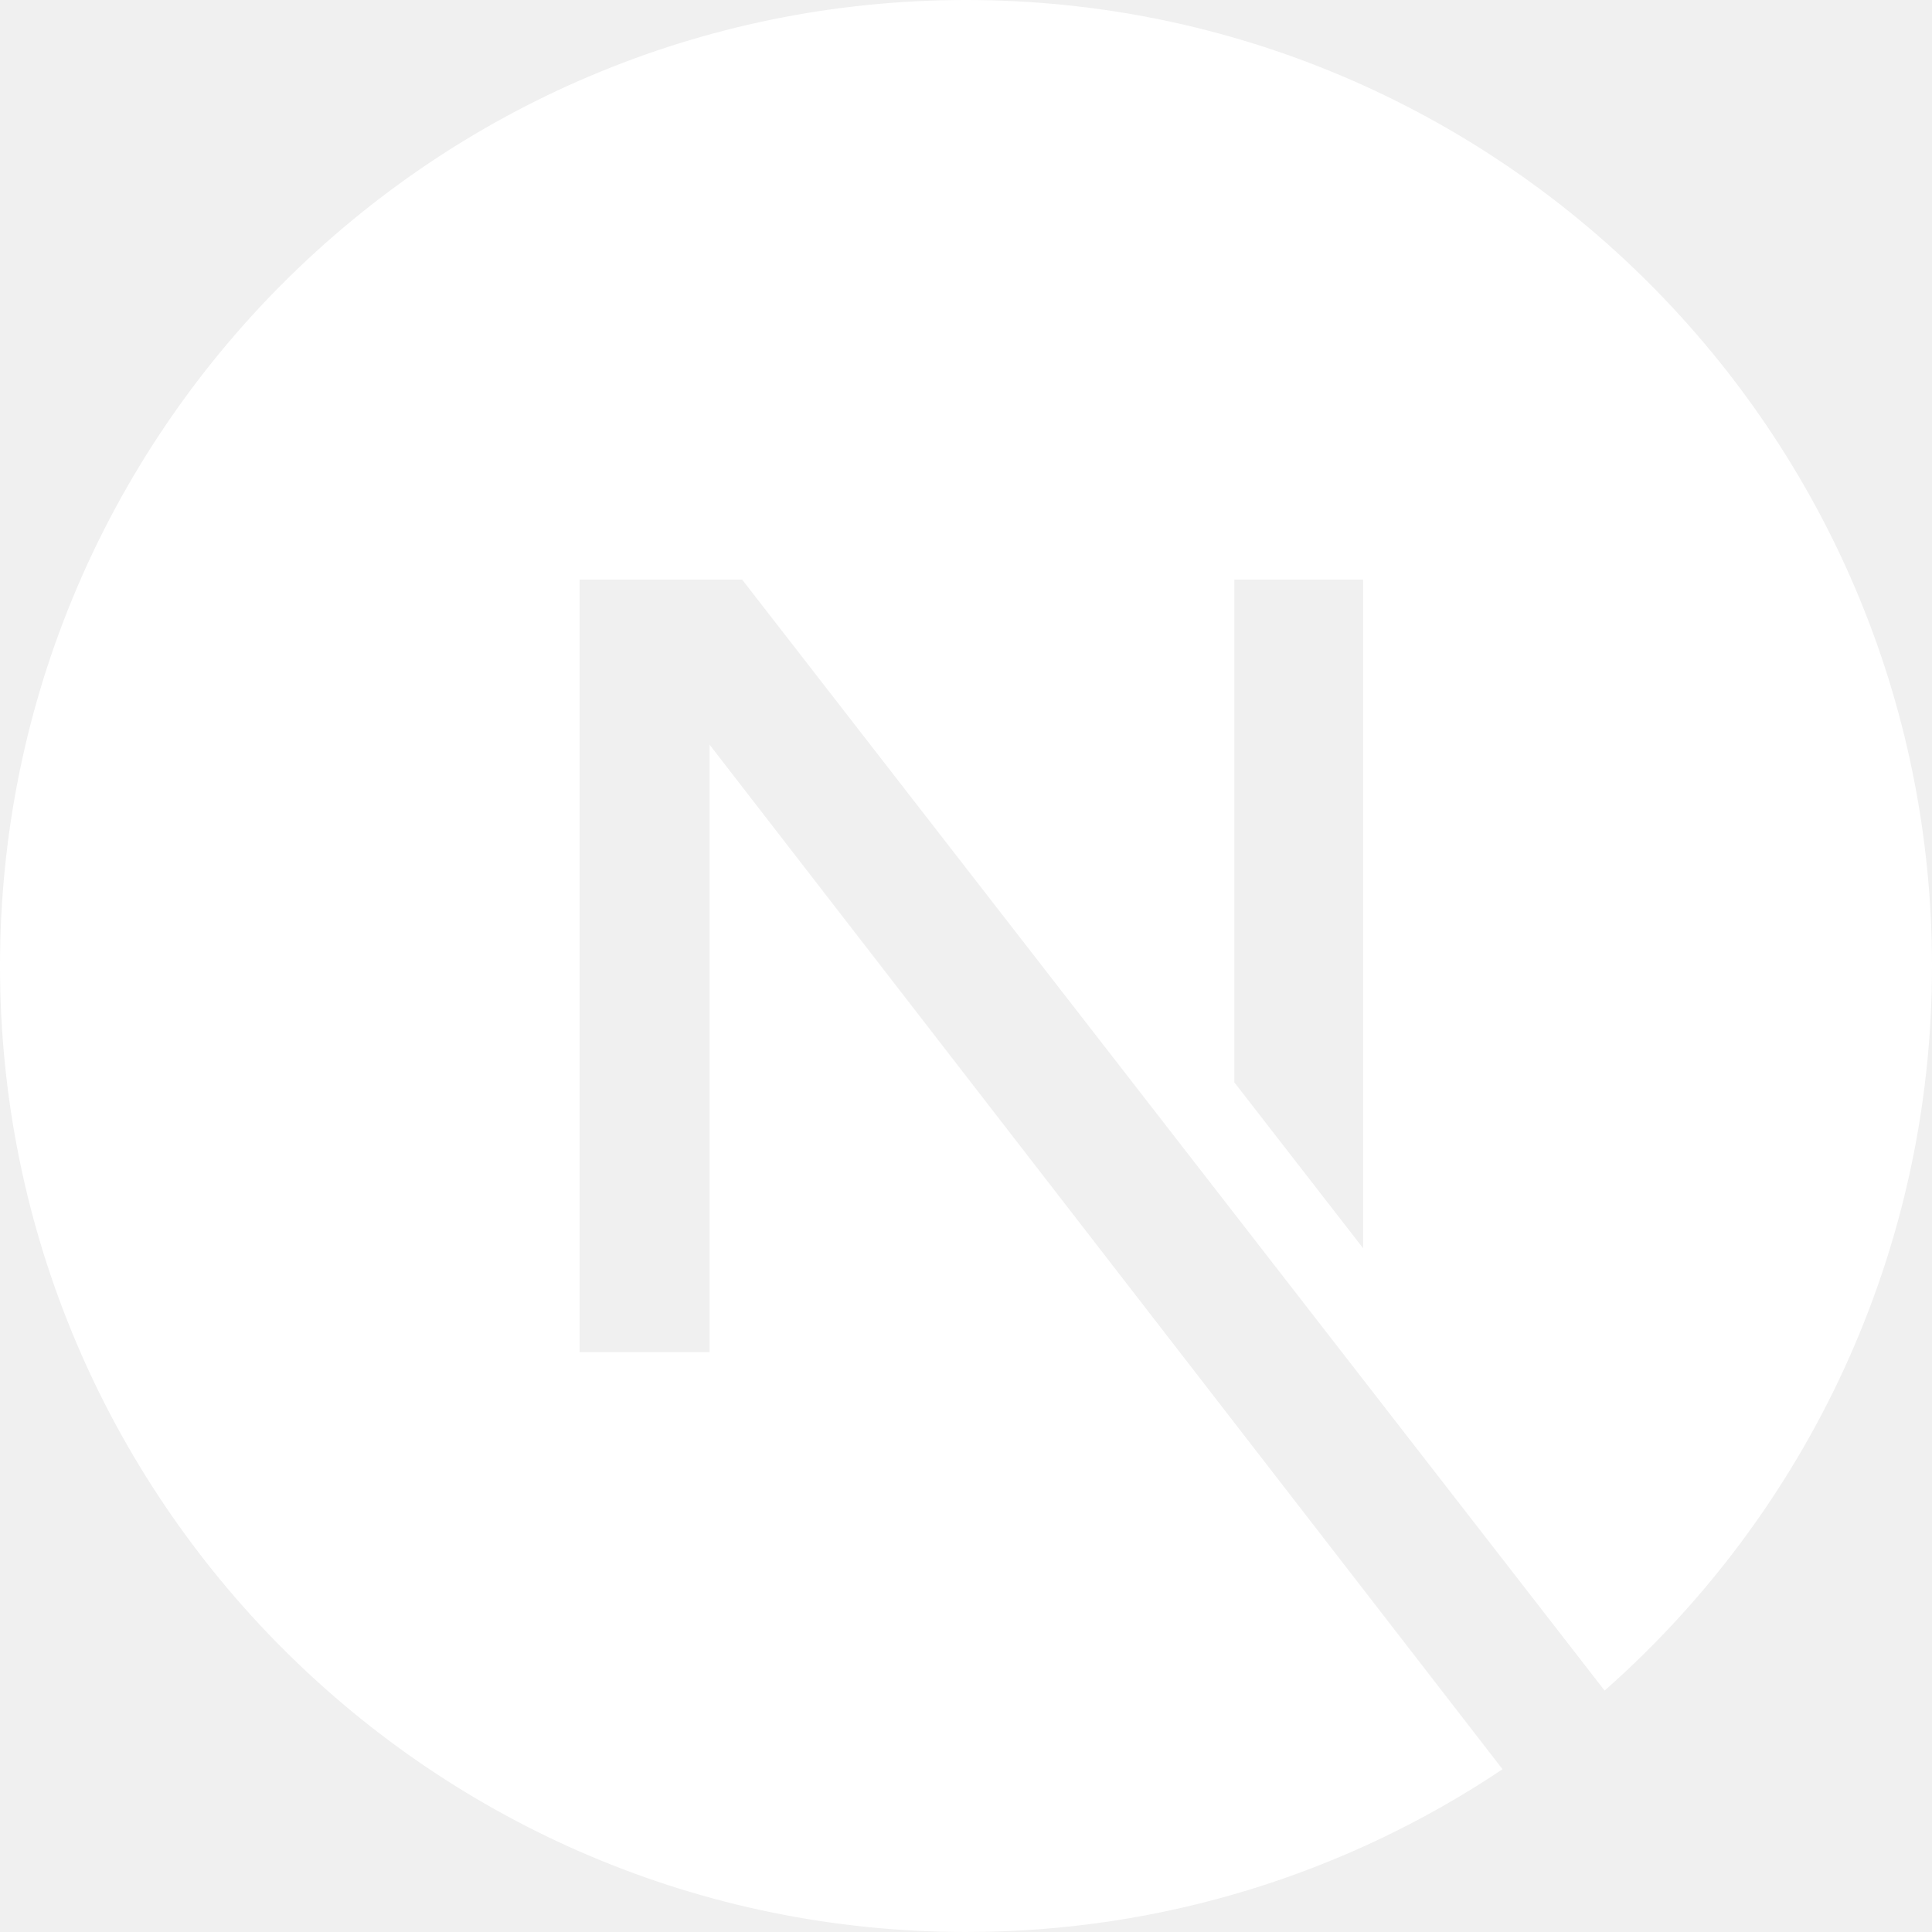
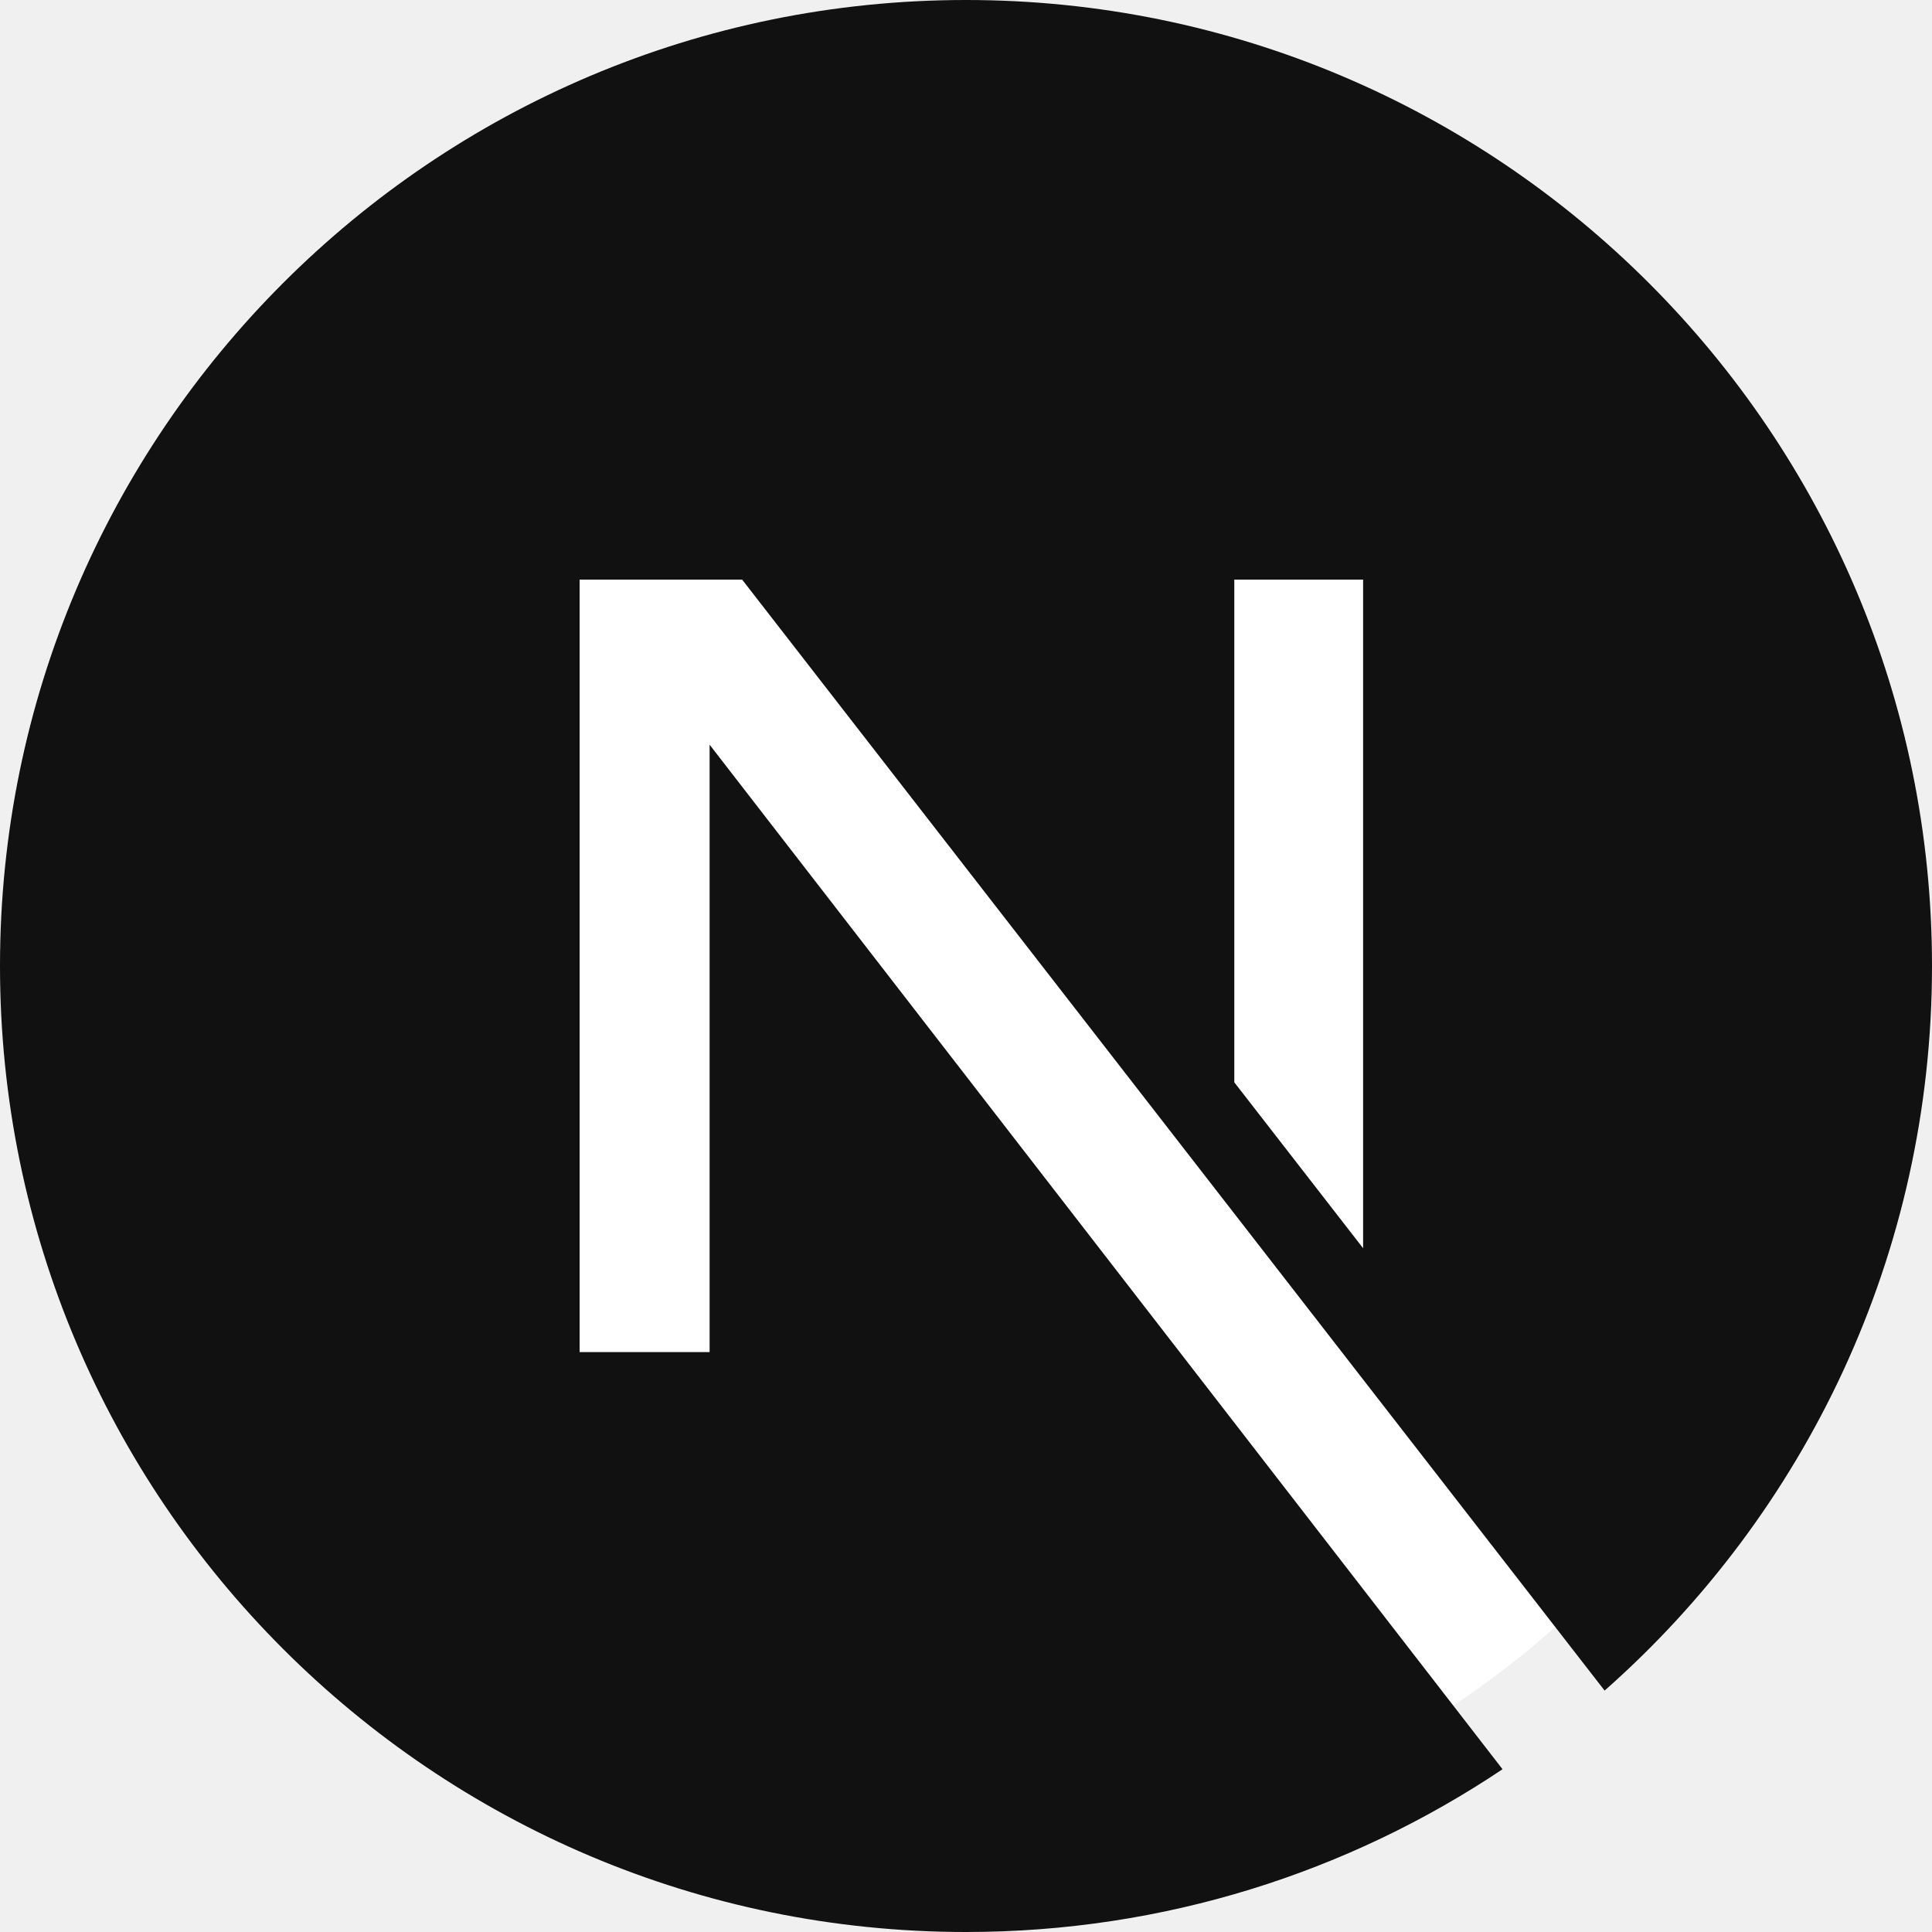
- <svg xmlns="http://www.w3.org/2000/svg" fill="#FFFFFF" role="img" viewBox="0 0 24 24">
+ <svg xmlns="http://www.w3.org/2000/svg" fill="#111" role="img" viewBox="0 0 24 24">
+   <circle cx="12" cy="12" r="11" fill="#fff" />
  <path d="M18.665 21.978C16.758 23.255 14.465 24 12 24 5.377 24 0 18.623 0 12S5.377 0 12 0s12 5.377 12 12c0 3.583-1.574 6.801-4.067 9.001L9.219 7.2H7.2v9.596h1.615V9.251l9.85 12.727Zm-3.332-8.533 1.6 2.061V7.2h-1.6v6.245Z" />
</svg>
